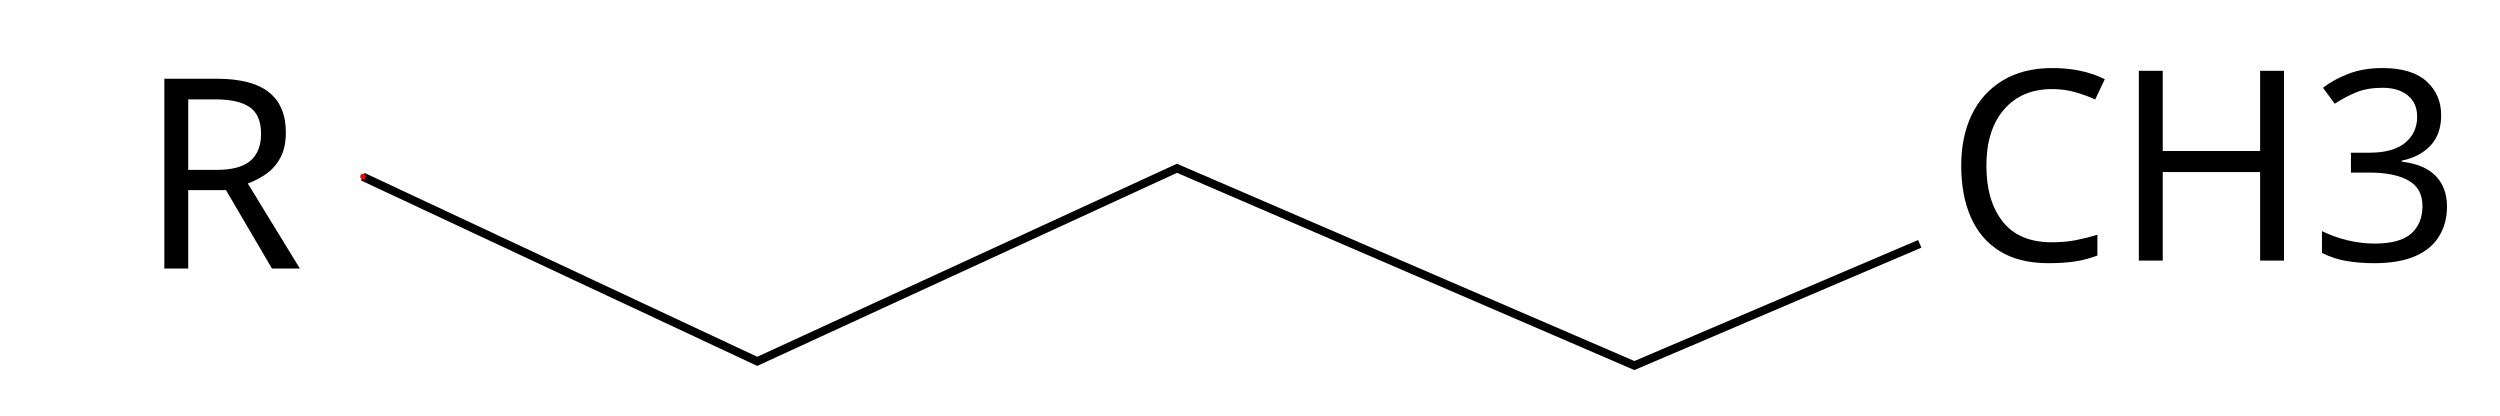
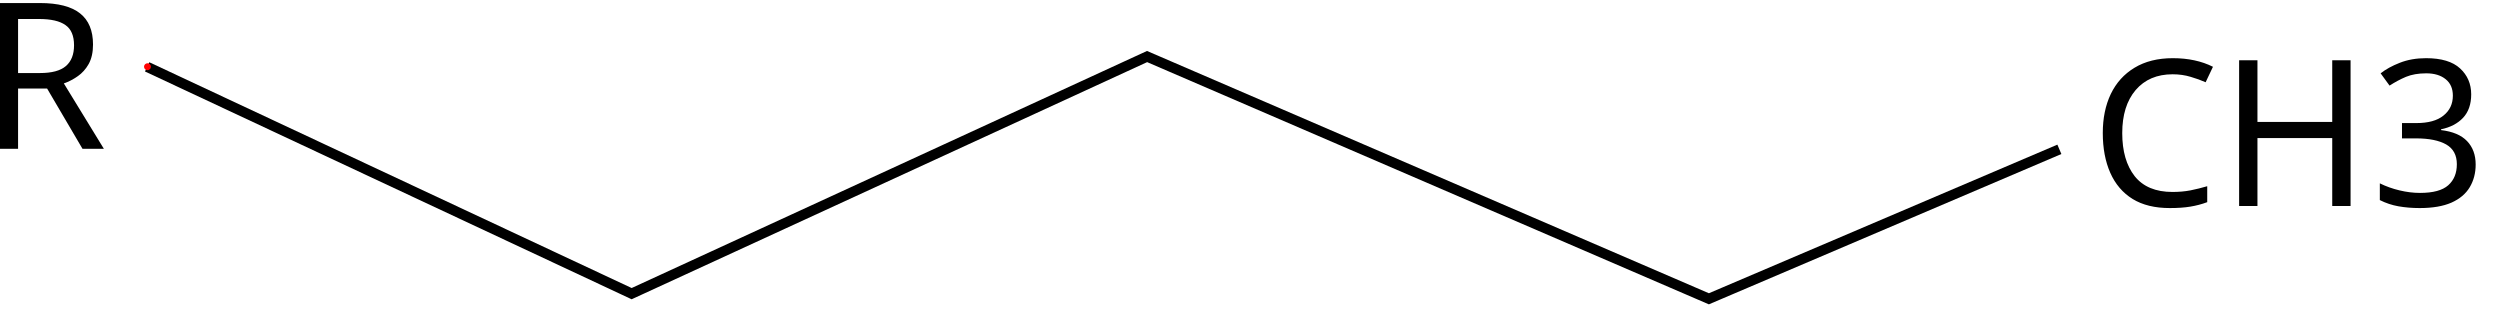
- <svg xmlns="http://www.w3.org/2000/svg" id="svg2" height="50" width="300.87" version="1.1">
-   <g id="layer1" transform="translate(-180.5938,-246.7161)">
+ <svg xmlns="http://www.w3.org/2000/svg" id="svg2" height="30.573" width="244.98" version="1.1">
+   <g id="layer1" transform="translate(-209.8307,-261.4279)">
    <path id="path2993" stroke-linejoin="miter" d="m224.25,267.98,47.477,22.223,50.508-23.234,55.053,23.739,34.345-14.647" stroke="#000" stroke-linecap="butt" stroke-width="1px" fill="none" />
-     <text id="text2997" style="letter-spacing:0px;word-spacing:0px;" font-weight="normal" xml:space="preserve" font-size="40px" font-style="normal" y="278.08" x="414.668" font-family="Sans" line-height="125%" fill="#000000">
-       <tspan id="tspan2999" font-size="32px" dy="0 0 17.678" y="278.08" x="414.668">CH3</tspan>
+     <text id="text2997" style="letter-spacing:0px;word-spacing:0px;" font-weight="normal" xml:space="preserve" font-size="40px" font-style="normal" y="281.616" x="414.668" font-family="Sans" line-height="125%" fill="#000000">
+       <tspan id="tspan2999" font-size="20px" dy="0 0 10.102" y="281.616" x="414.668">CH3</tspan>
    </text>
    <text id="text3001" style="letter-spacing:0px;word-spacing:0px;" font-weight="normal" xml:space="preserve" font-size="40px" font-style="normal" y="296.263" x="476.287" font-family="Sans" line-height="125%" fill="#000000">
      <tspan id="tspan3003" x="476.287" y="296.263" />
    </text>
    <text id="text3144" style="letter-spacing:0px;word-spacing:0px;" font-weight="normal" xml:space="preserve" font-size="40px" font-style="normal" y="254.29" x="252.82" font-family="Sans" line-height="125%" fill="#000000">
      <tspan id="tspan3146" x="252.82" y="254.29" />
    </text>
-     <text id="text3148" style="letter-spacing:0px;word-spacing:0px;" font-family="Sans" font-weight="normal" xml:space="preserve" font-size="40px" font-style="normal" y="279.038" x="197.261" ide="R" line-height="125%" fill="#000000">
-       <tspan id="tspan3150" font-size="32px" y="279.038" x="197.261">R</tspan>
+     <text id="text3148" style="letter-spacing:0px;word-spacing:0px;" font-family="Sans" font-weight="normal" xml:space="preserve" font-size="20px" font-style="normal" y="276.008" x="207.868" ide="R" line-height="125%" fill="#000000">
+       <tspan id="tspan3150" font-size="20px" y="276.008" x="207.868">R</tspan>
    </text>
-     <path id="path3185" d="m43.523,21.337a0.339,0.339,0,1,1,-0.679,0,0.339,0.339,0,1,1,0.679,0z" transform="translate(181.0988,246.6293)" ide="marker" fill="#F00" />
+     <path id="path3185" d="m43.523,21.337c0,0.187-0.152,0.339-0.339,0.339s-0.339-0.152-0.339-0.339,0.152-0.339,0.339-0.339,0.339,0.152,0.339,0.339z" transform="translate(181.0988,246.6293)" ide="marker" fill="#F00" />
  </g>
</svg>
